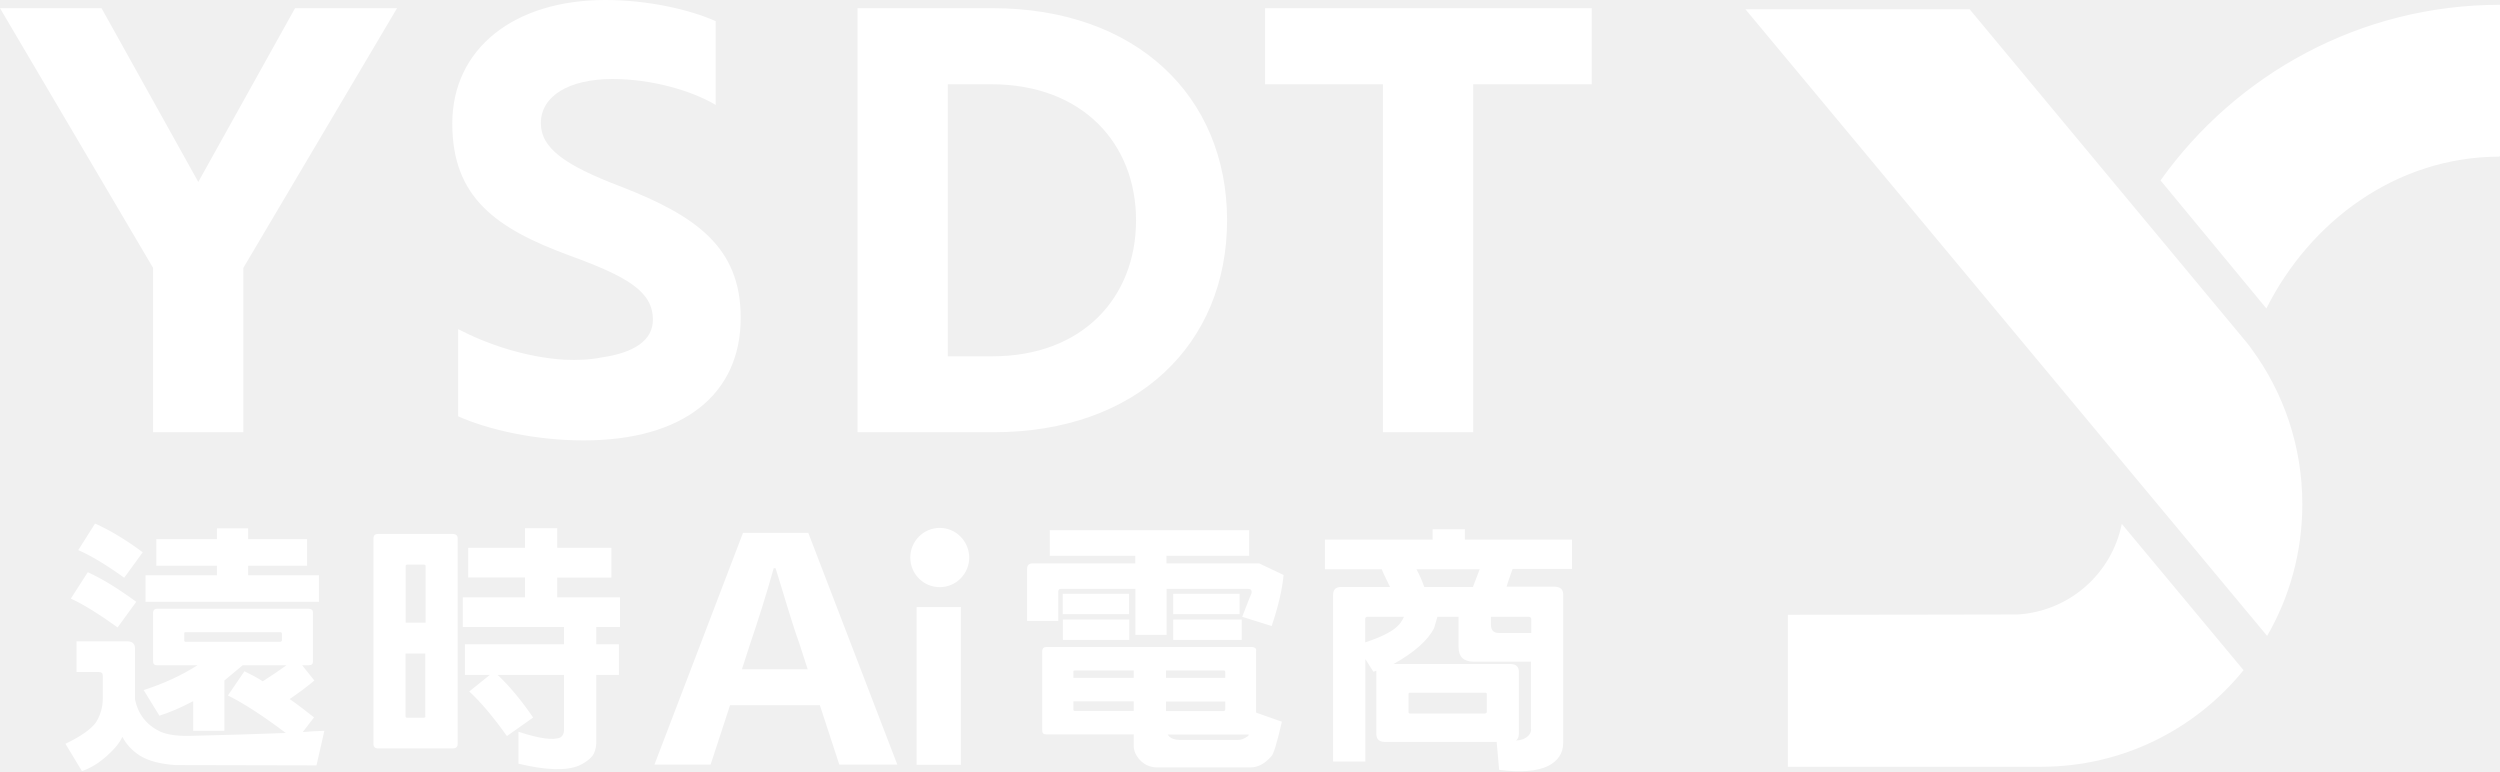
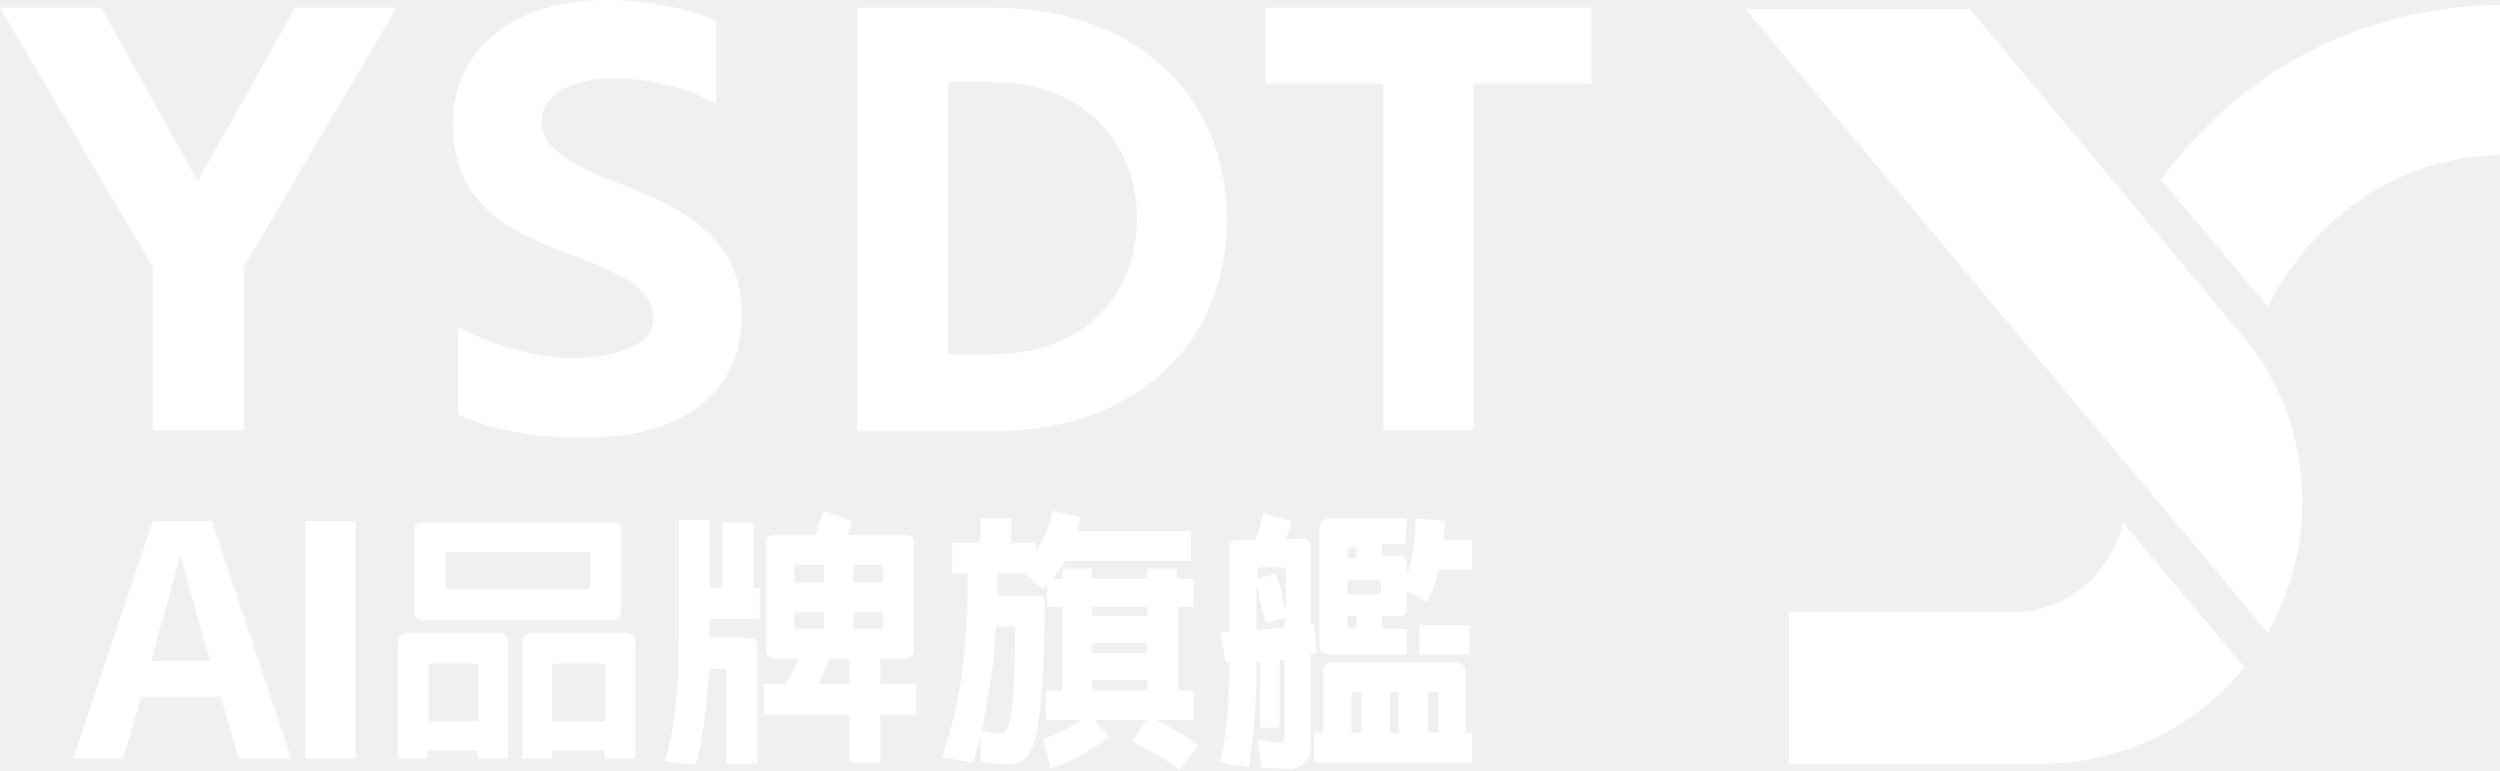
- <svg xmlns="http://www.w3.org/2000/svg" version="1.1" id="圖層_1" x="0px" y="0px" width="162.01px" height="49.99px" viewBox="0 0 162.01 49.99" style="enable-background:new 0 0 162.01 49.99;" xml:space="preserve">
+ <svg xmlns="http://www.w3.org/2000/svg" version="1.1" id="圖層_1" x="0px" y="0px" width="194.8px" height="60px" viewBox="0 0 194.8 60" style="enable-background:new 0 0 194.8 60;" xml:space="preserve">
  <style type="text/css">
	.製作陰影{fill:none;}
	.圓角_x0020_2_x0020_點{fill:#FFFFFF;stroke:#231815;stroke-miterlimit:10;}
	.即時反射_x0020_X{fill:none;}
	.柔化斜角{fill:url(#SVGID_1_);}
	.黃昏{fill:#FFFFFF;}
	.葉子_GS{fill:#FFE100;}
	.高捲式髮型_GS{fill-rule:evenodd;clip-rule:evenodd;fill:#4CACE2;}
	.st0{fill:#FFFFFF;}
</style>
-   <linearGradient id="SVGID_1_" gradientUnits="userSpaceOnUse" x1="30.693" y1="-25.032" x2="31.4" y2="-24.325">
+   <linearGradient id="SVGID_1_" gradientUnits="userSpaceOnUse" x1="47.493" y1="-20.071" x2="48.2" y2="-19.364">
    <stop offset="0" style="stop-color:#E6E7EA" />
    <stop offset="0.175" style="stop-color:#E2E3E6" />
    <stop offset="0.354" style="stop-color:#D6D7DA" />
    <stop offset="0.535" style="stop-color:#C1C4C5" />
    <stop offset="0.717" style="stop-color:#A4A8A8" />
    <stop offset="0.899" style="stop-color:#808584" />
    <stop offset="1" style="stop-color:#686E6C" />
  </linearGradient>
  <g>
+     <path class="st0" d="M168.4,14l8.3,9.9c3.4-6.7,10.1-11.8,18.2-11.8c0,0,0.1-0.1,0.1-0.1V0.4C183.9,0.4,174.3,5.8,168.4,14" />
+     <path class="st0" d="M165.4,40.7c-0.8,3.8-4.1,6.8-8.1,7c-0.1,0-17.9,0-17.9,0v11.8h19.7c6.4,0,12-2.9,15.8-7.5L165.4,40.7z" />
+     <path class="st0" d="M175.5,27.1c-0.1-0.2-0.3-0.4-0.4-0.5c-0.1-0.1-21.6-25.9-21.6-25.9H136l40.7,48.6c1.7-3,2.7-6.5,2.7-10.2   C179.4,34.6,178,30.5,175.5,27.1" />
+     <polygon class="st0" points="7.9,0.6 15.4,14.1 23,0.6 30.9,0.6 19,20.8 19,33.5 11.9,33.5 11.9,20.8 0,0.6  " />
+     <path class="st0" d="M35.7,32.3v-6.8c2.3,1.2,5.3,2.2,8.3,2.4c1.1,0,2.1,0,2.9-0.2c2.5-0.4,4-1.3,4-2.9c0-2.2-2-3.3-6.5-5   c-5.8-2.1-9.1-4.5-9.1-10.2c0-5.8,4.8-9.6,11.9-9.6c3.3,0,6.5,0.7,8.6,1.6v6.5c-1.9-1.1-5-2-8-2c-3.4,0-5.6,1.3-5.6,3.4   c0,1.9,1.8,3.2,6.3,4.9c5.8,2.2,9.3,4.7,9.3,10.2c0,5.9-4.5,9.5-12.2,9.5C41.7,34.2,38.1,33.4,35.7,32.3" />
+     <path class="st0" d="M66.8,33.5V0.6h10.5c11.2,0,18.3,6.8,18.3,16.5c0,9.6-7,16.5-18.2,16.5H66.8z M73.9,6.5v21.1h3.5   c7,0,11.2-4.6,11.2-10.6c0-5.9-4.2-10.6-11.3-10.6H73.9z" />
+     <polygon class="st0" points="114.8,6.5 114.8,33.5 107.8,33.5 107.8,6.5 98.6,6.5 98.6,0.6 124,0.6 124,6.5  " />
    <g>
-       <g>
-         <path class="st0" d="M140.01,11.69l6.86,8.3c2.83-5.63,8.39-9.82,15.1-9.84c0.03-0.04,0.05-0.07,0.05-0.07V0.31     C152.94,0.31,144.92,4.81,140.01,11.69z M130.78,39.82c-0.1,0.01-14.92,0.02-14.92,0.02v9.85h16.41c5.29,0,10.02-2.44,13.12-6.26     l-7.89-9.48C136.85,37.17,134.12,39.6,130.78,39.82z M145.59,22.19c-0.05-0.06-17.95-21.59-17.95-21.59h-14.53l33.81,40.61     c1.45-2.51,2.28-5.42,2.28-8.53c0-3.76-1.21-7.23-3.27-10.04C145.83,22.49,145.71,22.34,145.59,22.19z M12.85,11.79L6.58,0.53H0     l9.92,16.83v10.65h5.85V17.36l9.96-16.83h-6.61L12.85,11.79z M40.26,12.1c-3.72-1.41-5.21-2.52-5.21-4.12     c0-1.76,1.83-2.86,4.64-2.86c2.51,0,5.09,0.73,6.69,1.68V1.37C44.67,0.61,41.97,0,39.23,0c-5.89,0-9.92,3.13-9.92,8.01     c0,4.77,2.81,6.79,7.6,8.55c3.76,1.37,5.4,2.33,5.4,4.16c0,1.34-1.22,2.14-3.31,2.44c-0.72,0.15-1.56,0.19-2.43,0.15     c-2.47-0.15-4.98-0.99-6.88-1.98v5.65c1.98,0.88,5.02,1.56,8.13,1.56c6.46,0,10.18-2.98,10.18-7.94     C48.01,15.99,45.05,13.97,40.26,12.1z M64.31,0.53h-8.74v27.48h8.82c9.27,0,15.13-5.69,15.13-13.74     C79.51,6.22,73.62,0.53,64.31,0.53z M64.31,23.09h-2.89V5.46h2.81c5.93,0,9.39,3.85,9.39,8.82     C73.62,19.27,70.16,23.09,64.31,23.09z M81.98,5.46h7.64v22.55h5.85V5.46h7.68V0.53H81.98V5.46z" />
-       </g>
-     </g>
-     <g>
-       <g>
-         <path class="st0" d="M9.25,35.79c-1.13-0.84-2.16-1.45-3.09-1.86l-1.09,1.72c0.81,0.35,1.8,0.94,2.98,1.79L9.25,35.79z      M20.67,37.28h-4.59v-0.62h3.82v-1.72h-3.82v-0.7h-2.02v0.7h-3.93v1.72h3.93v0.62H9.43V39h11.24V37.28z M8.83,39     c-1.16-0.85-2.2-1.49-3.14-1.92l-1.1,1.71c0.82,0.38,1.83,1,3.03,1.87L8.83,39z M20.35,46.49c-0.54-0.43-1.06-0.83-1.58-1.19     c0.61-0.41,1.14-0.81,1.6-1.2l-0.79-0.99h0.44c0.18,0,0.26-0.08,0.26-0.25v-3.18c0-0.14-0.09-0.22-0.26-0.23h-9.85     c-0.15,0-0.23,0.08-0.25,0.23v3.18c0,0.17,0.08,0.25,0.25,0.25h2.63c-1.05,0.67-2.22,1.2-3.49,1.61l1.02,1.66     c0.64-0.2,1.37-0.51,2.19-0.94v1.92h2.02V44.1c0.36-0.3,0.76-0.63,1.19-0.99h2.84c-0.43,0.31-0.95,0.66-1.54,1.04     c-0.4-0.25-0.79-0.46-1.19-0.65l-1.07,1.57c1.03,0.51,2.28,1.32,3.75,2.43c-1.8,0.07-3.78,0.13-5.93,0.18     c-0.96,0.04-1.69-0.04-2.21-0.27c-0.89-0.43-1.43-1.13-1.63-2.07v-3.31c0-0.31-0.17-0.47-0.51-0.47H4.96v1.99H6.4     c0.18,0,0.26,0.08,0.26,0.23v1.54c-0.01,0.55-0.16,1.04-0.44,1.49c-0.32,0.45-0.98,0.91-1.98,1.39l1.07,1.77     c0.54-0.18,1.07-0.5,1.6-0.97c0.53-0.47,0.86-0.89,1.02-1.25c0.25,0.48,0.62,0.88,1.12,1.21c0.56,0.35,1.33,0.55,2.31,0.62     c2.88,0,5.93,0.01,9.15,0.02l0.51-2.24c-0.46,0.01-0.92,0.04-1.4,0.08L20.35,46.49z M18.27,41.49c0,0.04-0.03,0.08-0.09,0.1     h-6.17c-0.05-0.01-0.07-0.04-0.07-0.1v-0.44c-0.01-0.04,0.01-0.07,0.07-0.08h6.17c0.05,0,0.08,0.03,0.09,0.08V41.49z      M36.11,37.43h3.51V35.5h-3.51v-1.27h-2.09v1.27h-3.68v1.92h3.68v1.29h-4.03v1.92h6.56v1.12h-6.42v1.99h1.61l-1.33,1.07     c0.71,0.65,1.53,1.61,2.44,2.89l1.7-1.2c-0.78-1.14-1.55-2.06-2.3-2.76h4.3v3.58c0,0.21-0.08,0.37-0.23,0.47     c-0.46,0.2-1.36,0.08-2.72-0.37v2.07c1.79,0.43,3.1,0.47,3.93,0.12c0.36-0.17,0.65-0.37,0.86-0.62c0.15-0.21,0.23-0.48,0.25-0.8     v-4.45h1.47v-1.99h-1.47v-1.12h1.54v-1.92h-4.07V37.43z M29.34,34.6H24.5c-0.19,0-0.29,0.09-0.3,0.28V48.2c0,0.2,0.1,0.3,0.3,0.3     h4.84c0.21,0,0.32-0.1,0.32-0.3V34.88C29.66,34.71,29.55,34.61,29.34,34.6z M27.57,46.41c0,0.07-0.04,0.1-0.11,0.1h-1.09     c-0.05,0-0.08-0.03-0.09-0.1v-4.06h1.28V46.41z M27.57,40.35h-1.28v-3.68c0-0.04,0.03-0.07,0.09-0.08h1.09     c0.07,0,0.11,0.03,0.11,0.08V40.35z M48.15,34.53l-5.74,15.02h3.64l1.26-3.85h5.82l1.26,3.85h3.76l-5.77-15.02H48.15z      M48.08,43.37l0.53-1.64c0.53-1.56,1.07-3.26,1.53-4.91h0.12c0.51,1.62,0.99,3.34,1.55,4.91l0.53,1.64H48.08z M59.4,49.56h2.87     V39.34H59.4V49.56z M76.03,38.48v1.32h4.3v-1.32H76.03z M73.17,38.48h-4.3v1.32h4.3V38.48z M76.03,41.47h4.44v-1.32h-4.44V41.47z      M68.88,41.47h4.3v-1.32h-4.3V41.47z M75.59,36.51v-0.49h5.36v-1.66H68.03v1.66h5.54v0.49h-6.64c-0.25,0-0.37,0.12-0.37,0.35     v3.38h2.02v-1.91c0-0.11,0.06-0.17,0.18-0.17h4.82v2.98h2.02v-2.98h5.28c0.18,0,0.25,0.09,0.23,0.27     c-0.01,0.01-0.22,0.52-0.61,1.54l1.91,0.6c0.43-1.28,0.69-2.39,0.77-3.31l-1.58-0.75H75.59z M81.41,42.16     c0-0.14-0.09-0.22-0.26-0.23H67.79c-0.15,0-0.23,0.08-0.25,0.23v5.18c0,0.17,0.08,0.25,0.25,0.25h5.68v0.75     c0,0.31,0.13,0.61,0.39,0.9c0.29,0.31,0.64,0.47,1.05,0.49h6.15c0.46,0,0.9-0.24,1.33-0.72c0.14-0.13,0.37-0.88,0.68-2.24     l-1.67-0.59V42.16z M73.47,46.07h-3.84c-0.05-0.01-0.07-0.04-0.07-0.1v-0.52h3.91V46.07z M73.47,43.93h-3.91v-0.4     c-0.01-0.04,0.01-0.07,0.07-0.08h3.84V43.93z M75.56,43.45h3.75c0.05,0,0.08,0.03,0.09,0.08v0.4h-3.84V43.45z M75.56,45.46h3.84     v0.52c0,0.05-0.03,0.08-0.09,0.1h-3.75V45.46z M80.8,47.75c-0.19,0.13-0.37,0.2-0.56,0.2h-3.8c-0.32-0.01-0.54-0.09-0.68-0.23     c-0.03-0.05-0.06-0.08-0.09-0.12h5.26C80.91,47.67,80.87,47.72,80.8,47.75z M101.87,36.89v-1.92h-6.94V34.3h-2.09v0.67h-6.98     v1.92h3.68c0,0.03,0.18,0.42,0.54,1.15H86.9c-0.33,0-0.5,0.16-0.51,0.49v10.82h2.09v-6.64L89,43.53     c0.05-0.01,0.11-0.03,0.19-0.07c0,0.01,0,0.04,0,0.08v4.01c0,0.35,0.18,0.52,0.54,0.53h7.26l0.16,1.81     c1.4,0.18,2.46,0.09,3.17-0.25c0.64-0.33,0.97-0.82,0.98-1.46v-9.67c0-0.31-0.18-0.47-0.53-0.49h-3.14     c0.04-0.13,0.16-0.52,0.39-1.15H101.87z M95.89,36.89c-0.15,0.4-0.3,0.79-0.44,1.15H92.3c-0.14-0.4-0.31-0.79-0.51-1.15H95.89z      M88.47,41.63v-1.51c0-0.1,0.05-0.15,0.16-0.15h2.35c-0.12,0.27-0.27,0.49-0.46,0.65C90.14,40.97,89.46,41.3,88.47,41.63z      M96.35,46.14c0,0.04-0.04,0.08-0.11,0.1h-4.87c-0.07-0.01-0.1-0.04-0.09-0.1v-1.17c-0.01-0.04,0.02-0.07,0.09-0.08h4.87     c0.07,0,0.11,0.03,0.11,0.08V46.14z M99.22,47.26c0,0.28-0.18,0.5-0.54,0.65c-0.12,0.04-0.26,0.07-0.44,0.08     c0.12-0.08,0.18-0.22,0.19-0.43v-4.01c0-0.35-0.19-0.52-0.56-0.52h-7.56c1.37-0.77,2.24-1.55,2.63-2.34     c0.07-0.23,0.14-0.47,0.21-0.72h1.37v1.97c0,0.61,0.32,0.93,0.96,0.94h3.73V47.26z M99.05,39.97c0.12,0,0.18,0.05,0.18,0.15v0.9     h-2.1c-0.33,0-0.5-0.17-0.51-0.5v-0.55H99.05z M60.9,34.21c-1.05,0-1.91,0.86-1.91,1.92c0,1.06,0.85,1.92,1.91,1.92     c1.05,0,1.91-0.86,1.91-1.92C62.8,35.07,61.95,34.21,60.9,34.21z" />
-       </g>
+       <path class="st0" d="M11.9,40.6h4.6l6.2,18.5h-4.1l-1.4-4.8H11l-1.4,4.8H5.7L11.9,40.6z M11.8,51.5h4.6l-0.6-2    c-0.6-1.9-1.1-4.1-1.7-6.1h-0.1c-0.5,2-1.1,4.1-1.7,6.1L11.8,51.5z" />
+       <path class="st0" d="M23.8,40.6h3.9v18.5h-3.9V40.6z" />
+       <path class="st0" d="M33.4,59.1H31v-9c0-0.5,0.3-0.8,0.8-0.8h7c0.6,0,0.8,0.3,0.8,0.8v9h-2.4v-0.6h-3.9V59.1z M47.7,48.3H32.9    c-0.4,0-0.6-0.2-0.6-0.6v-6.4c0-0.4,0.2-0.6,0.6-0.6h14.9c0.4,0,0.6,0.2,0.6,0.6v6.4C48.3,48.1,48.1,48.3,47.7,48.3z M37.3,56.2    V52c0-0.2-0.1-0.3-0.4-0.3h-3.2c-0.2,0-0.3,0.1-0.3,0.3v4.2H37.3z M34.9,43c-0.2,0-0.2,0.1-0.2,0.2v2.4c0,0.2,0.1,0.3,0.2,0.3    h10.8c0.2,0,0.3-0.1,0.3-0.3v-2.4c0-0.2-0.1-0.2-0.3-0.2H34.9z M43.1,59.1h-2.4v-9c0-0.5,0.3-0.8,0.8-0.8h7.2    c0.6,0,0.8,0.3,0.8,0.8v9h-2.4v-0.6h-4.1V59.1z M47.2,56.2V52c0-0.2-0.1-0.3-0.4-0.3h-3.5c-0.2,0-0.3,0.1-0.3,0.3v4.2H47.2z" />
+       <path class="st0" d="M54.2,59.6l-2.4-0.3c0.8-2.6,1.1-5.7,1.1-9.4v-9.4h2.4v5.3h1v-5.1h2.4v5.1h0.5v2.4h-3.9v1.5h3.1    c0.4,0,0.6,0.2,0.6,0.6v9.2h-2.4v-7.1c0-0.2-0.1-0.3-0.3-0.3h-1C55,55.5,54.7,58,54.2,59.6z M59.5,55.7v-2.4h1.7    c0.4-0.7,0.8-1.4,1-2h-1.9c-0.4,0-0.6-0.2-0.6-0.6v-8.4c0-0.4,0.2-0.6,0.6-0.6h3.2c0.3-0.8,0.5-1.4,0.7-1.9l2.2,0.8    c-0.1,0.3-0.2,0.7-0.3,1.1h4.5c0.4,0,0.6,0.2,0.6,0.6v8.4c0,0.4-0.2,0.6-0.6,0.6h-2v2h2.8v2.4h-2.8v3.7h-2.4v-3.7H59.5z M64.2,44    H62c-0.1,0-0.1,0-0.1,0.1v1.3h2.3V44z M64.2,47.7h-2.3v1.2c0,0.1,0,0.1,0.1,0.1h2.2V47.7z M66.2,51.3h-1.6c-0.2,0.7-0.5,1.3-0.8,2    h2.4V51.3z M66.5,45.4h2.3v-1.3c0-0.1,0-0.1-0.1-0.1h-2.2V45.4z M66.5,49h2.2c0.1,0,0.1,0,0.1-0.1v-1.2h-2.3V49z" />
+       <path class="st0" d="M85.3,56.1l1.1,1.3c-1.5,1.2-3.1,2-4.6,2.5c-0.1-0.9-0.3-1.7-0.6-2.3c1-0.3,2-0.8,3-1.5h-2.7v-2.3h1.3v-6.5    h-1.2v-1.7c-0.1,0.1-0.2,0.2-0.3,0.3l-1.5-1.2h-2.1v0.9c0,0.2,0,0.5,0,0.8h3.1c0.4,0,0.6,0.2,0.6,0.6c0,6.2-0.4,10-1,11.3    c-0.3,0.6-0.6,1-1,1.1c-0.6,0.2-1.6,0.2-3-0.1v-2.1c-0.2,0.9-0.4,1.7-0.6,2.2l-2.4-0.4c1.4-4,2-8.4,2-13.4v-0.9h-1.2v-2.4h2.2    v-1.9h2.4v1.9h1.9v0.7c0.6-0.9,1.1-1.9,1.3-3.2l2.2,0.5c-0.1,0.4-0.2,0.7-0.3,1.1h8.9v2.3H83c-0.3,0.5-0.6,1-1,1.4h0.8v-0.8h2.3    v0.8h4.3v-0.8h2.3v0.8H93v2.2h-1.2v6.5H93v2.3h-2.9c1.2,0.6,2.3,1.3,3.3,2L91.9,60c-1.1-0.9-2.4-1.6-3.7-2.2l1.1-1.7H85.3z     M77.6,48.9c-0.1,0.5-0.1,1-0.1,1.5c-0.1,1.7-0.5,3.8-1,6.5c0.9,0.2,1.5,0.3,1.7,0.2c0.2-0.1,0.3-0.3,0.4-0.6    c0.3-0.8,0.5-3.4,0.5-7.6c0-0.1-0.1-0.1-0.3-0.1H77.6z M89.4,48v-0.7h-4.3V48H89.4z M89.4,50.9v-0.8h-4.3v0.8H89.4z M89.4,53.8V53    h-4.3v0.8H89.4z" />
+       <path class="st0" d="M97.9,51.4v0.9c0,2.5-0.2,5-0.6,7.5l-2.2-0.4c0.5-2.4,0.7-5,0.7-7.8h-0.3l-0.4-2.3l0.7-0.1v-6.6    c0-0.3,0.2-0.5,0.5-0.5h1.5c0.3-0.8,0.5-1.5,0.6-2.1l2.2,0.6c-0.1,0.4-0.2,0.9-0.4,1.4h1.3c0.1,0,0.3,0,0.4,0.1    c0.1,0.1,0.2,0.2,0.2,0.4v6.1h0.3l0.2,2.3l-0.5,0.1v7.3c0,0.5-0.1,0.8-0.4,1.1c-0.3,0.2-0.6,0.4-0.9,0.5c-0.3,0-1.1,0-2.5-0.1    l-0.3-2.2c1.1,0.2,1.7,0.3,1.9,0.3c0.1,0,0.2-0.1,0.2-0.2v-6.3h-0.4v5.3h-1.5v-5.1H97.9z M100.2,47.6v-3.2c0-0.1,0-0.1-0.1-0.1    c0,0-0.1-0.1-0.1-0.1h-1.8c-0.1,0-0.2,0.1-0.2,0.2v0.7l1.4-0.4c0.1,0.3,0.3,0.8,0.5,1.5C99.9,46.7,100.1,47.1,100.2,47.6z     M97.9,45.6v3.5l2.2-0.2v-0.7l-1.5,0.3c-0.1-0.6-0.3-1.2-0.5-1.9C98.1,46.1,98,45.9,97.9,45.6z M103.1,52.4c0-0.5,0.3-0.8,0.8-0.8    h9.5c0.5,0,0.8,0.3,0.8,0.8v4.7h0.5v2.3h-12.3v-2.3h0.7V52.4z M111.2,46.9c-0.6-0.4-1.1-0.7-1.6-0.8v1.3c0,0.4-0.2,0.6-0.6,0.6    h-1.3v1h1.9v2h-6c-0.5,0-0.8-0.3-0.8-0.8v-9c0-0.5,0.3-0.8,0.8-0.8h6l-0.1,2h-1.8v0.9h1.3c0.4,0,0.6,0.2,0.6,0.6v1    c0.5-1.4,0.7-2.9,0.7-4.5l2.3,0.2c0,0.5-0.1,1-0.1,1.5h2.2v2.3h-2.6C111.9,45.3,111.6,46.1,111.2,46.9z M105.7,43.5v-0.9h-0.4    c-0.2,0-0.3,0.1-0.3,0.3v0.6H105.7z M105,45.2v1.1h2.4c0.1,0,0.2-0.1,0.2-0.2v-0.7c0-0.1-0.1-0.2-0.2-0.2H105z M105.7,48H105v0.7    c0,0.2,0.1,0.3,0.3,0.3h0.4V48z M106.1,57.1v-3.2h-0.5c-0.2,0-0.3,0.1-0.3,0.3v2.9H106.1z M109,57.1v-3.2h-0.7v3.2H109z     M114.5,48.7V51h-3.9v-2.3H114.5z M112.1,57.1v-2.9c0-0.2-0.1-0.3-0.3-0.3h-0.5v3.2H112.1z" />
    </g>
  </g>
</svg>
